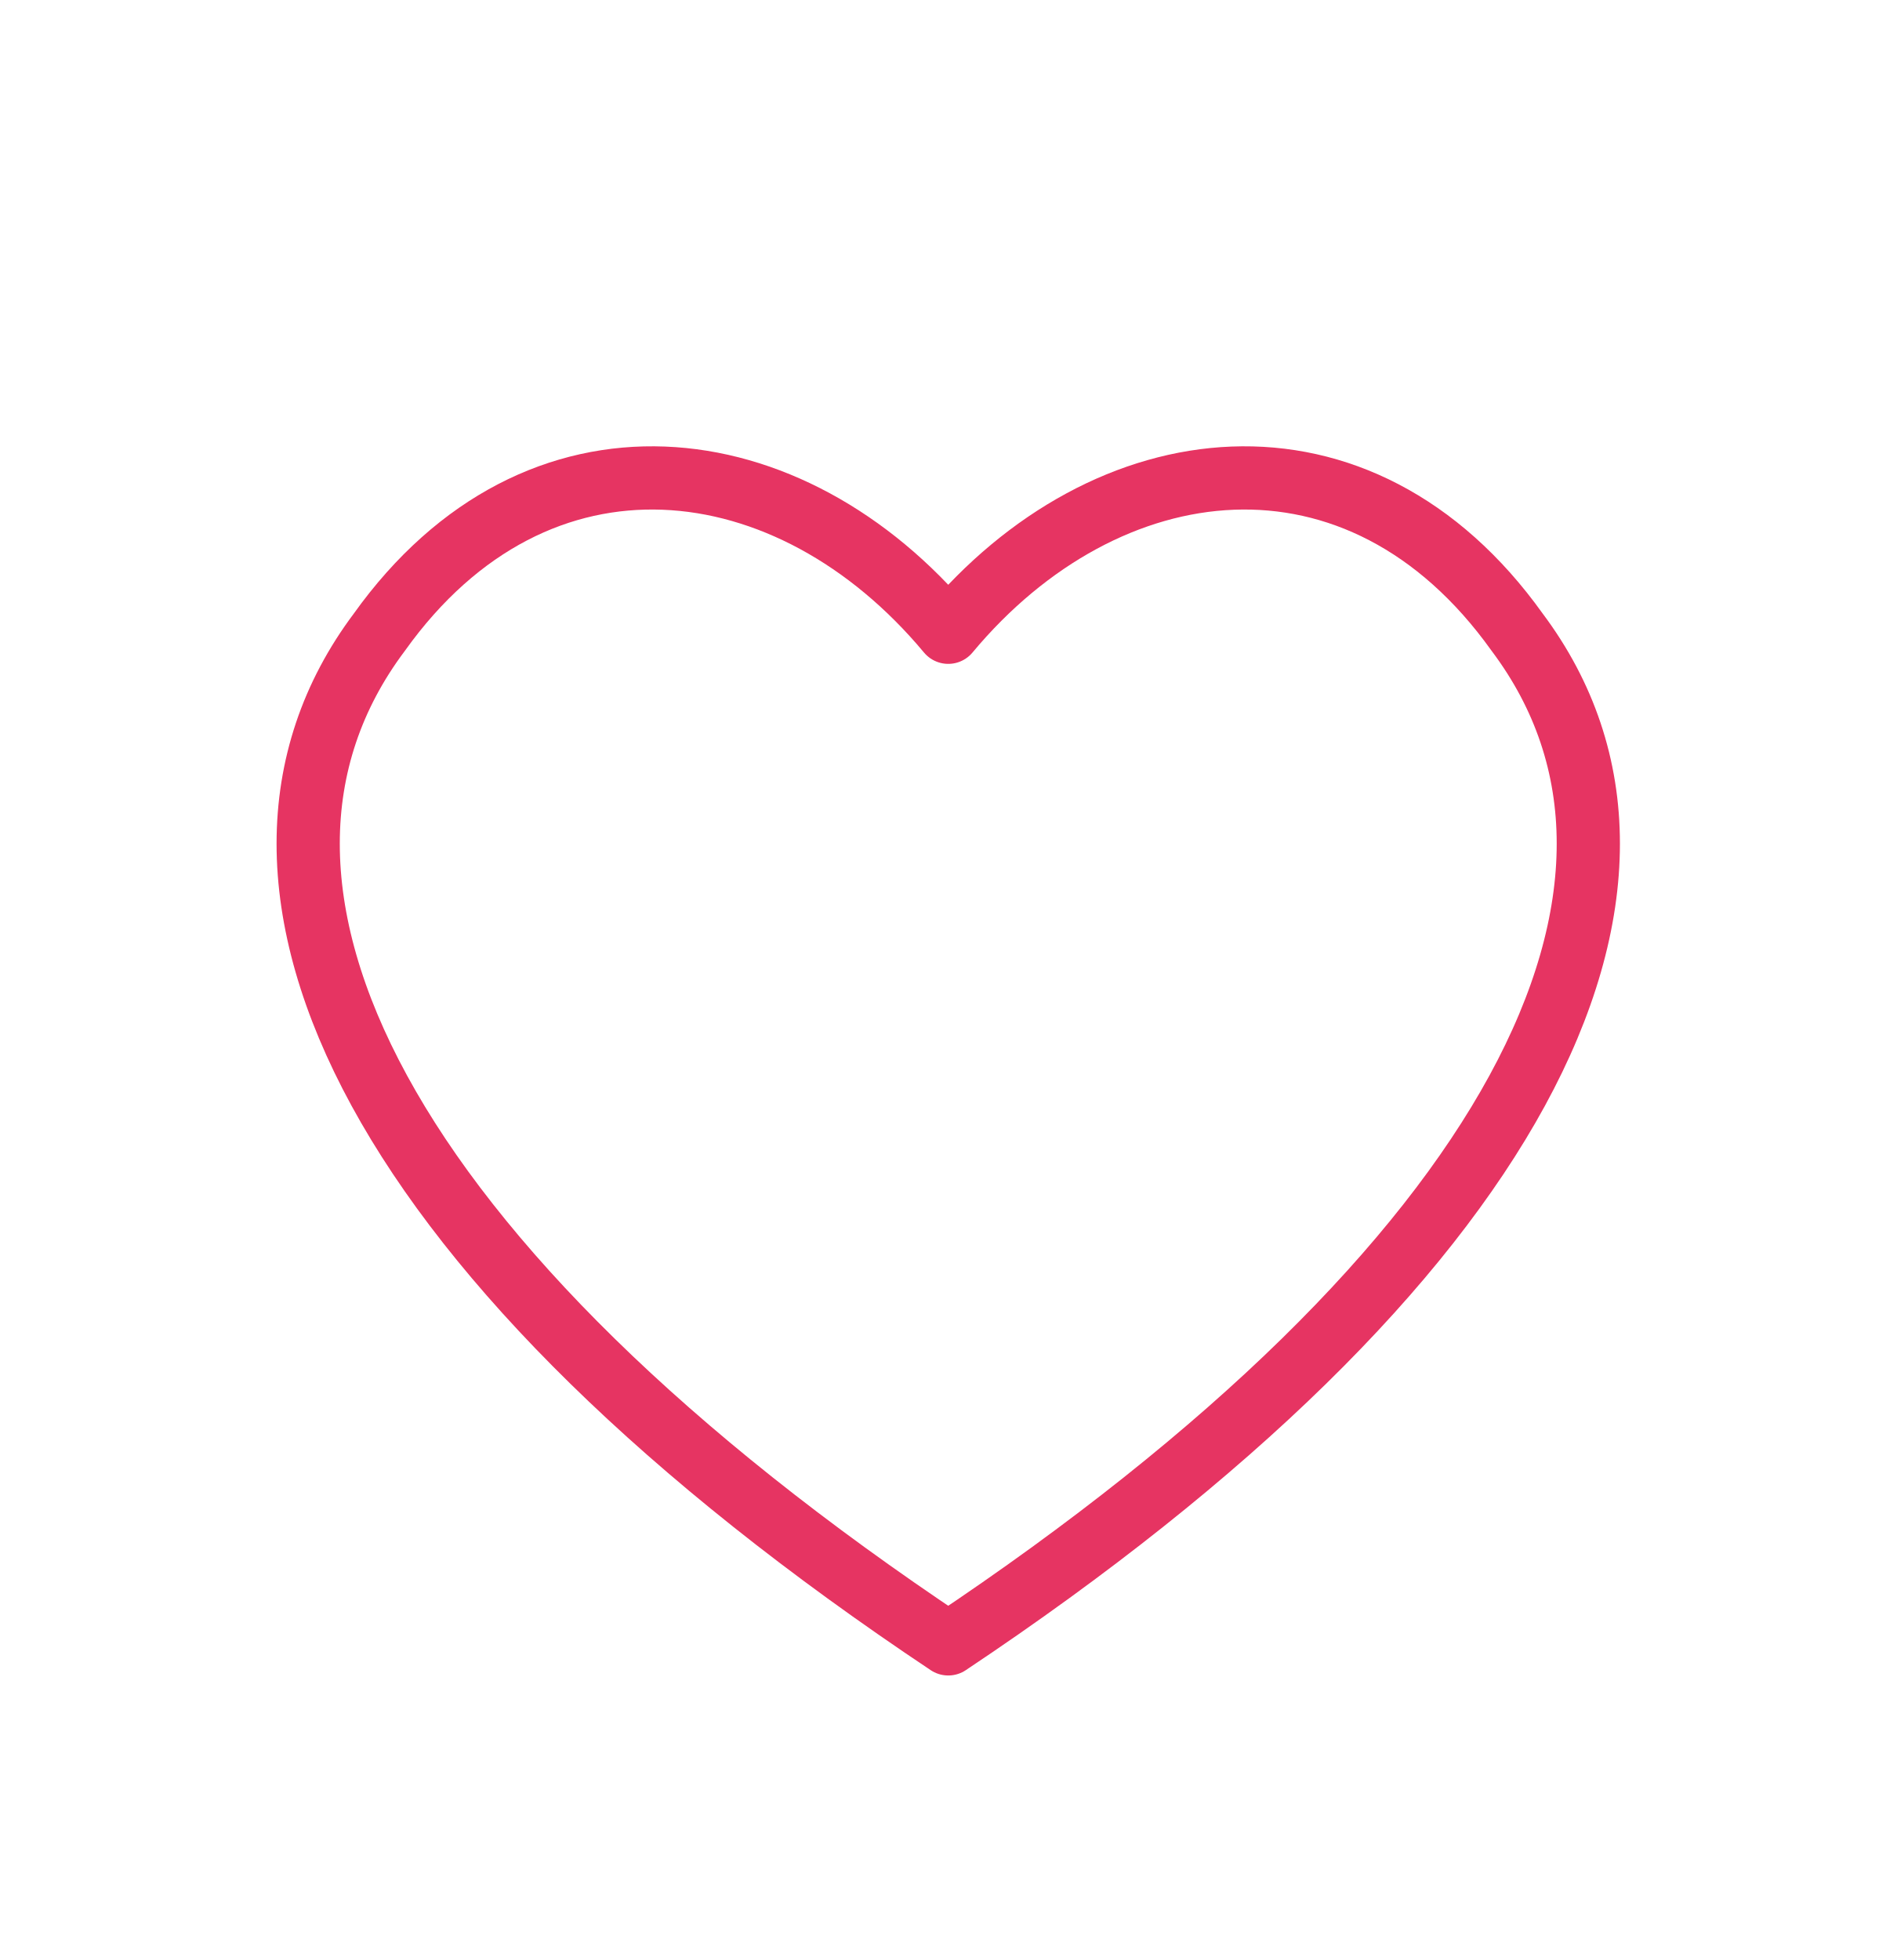
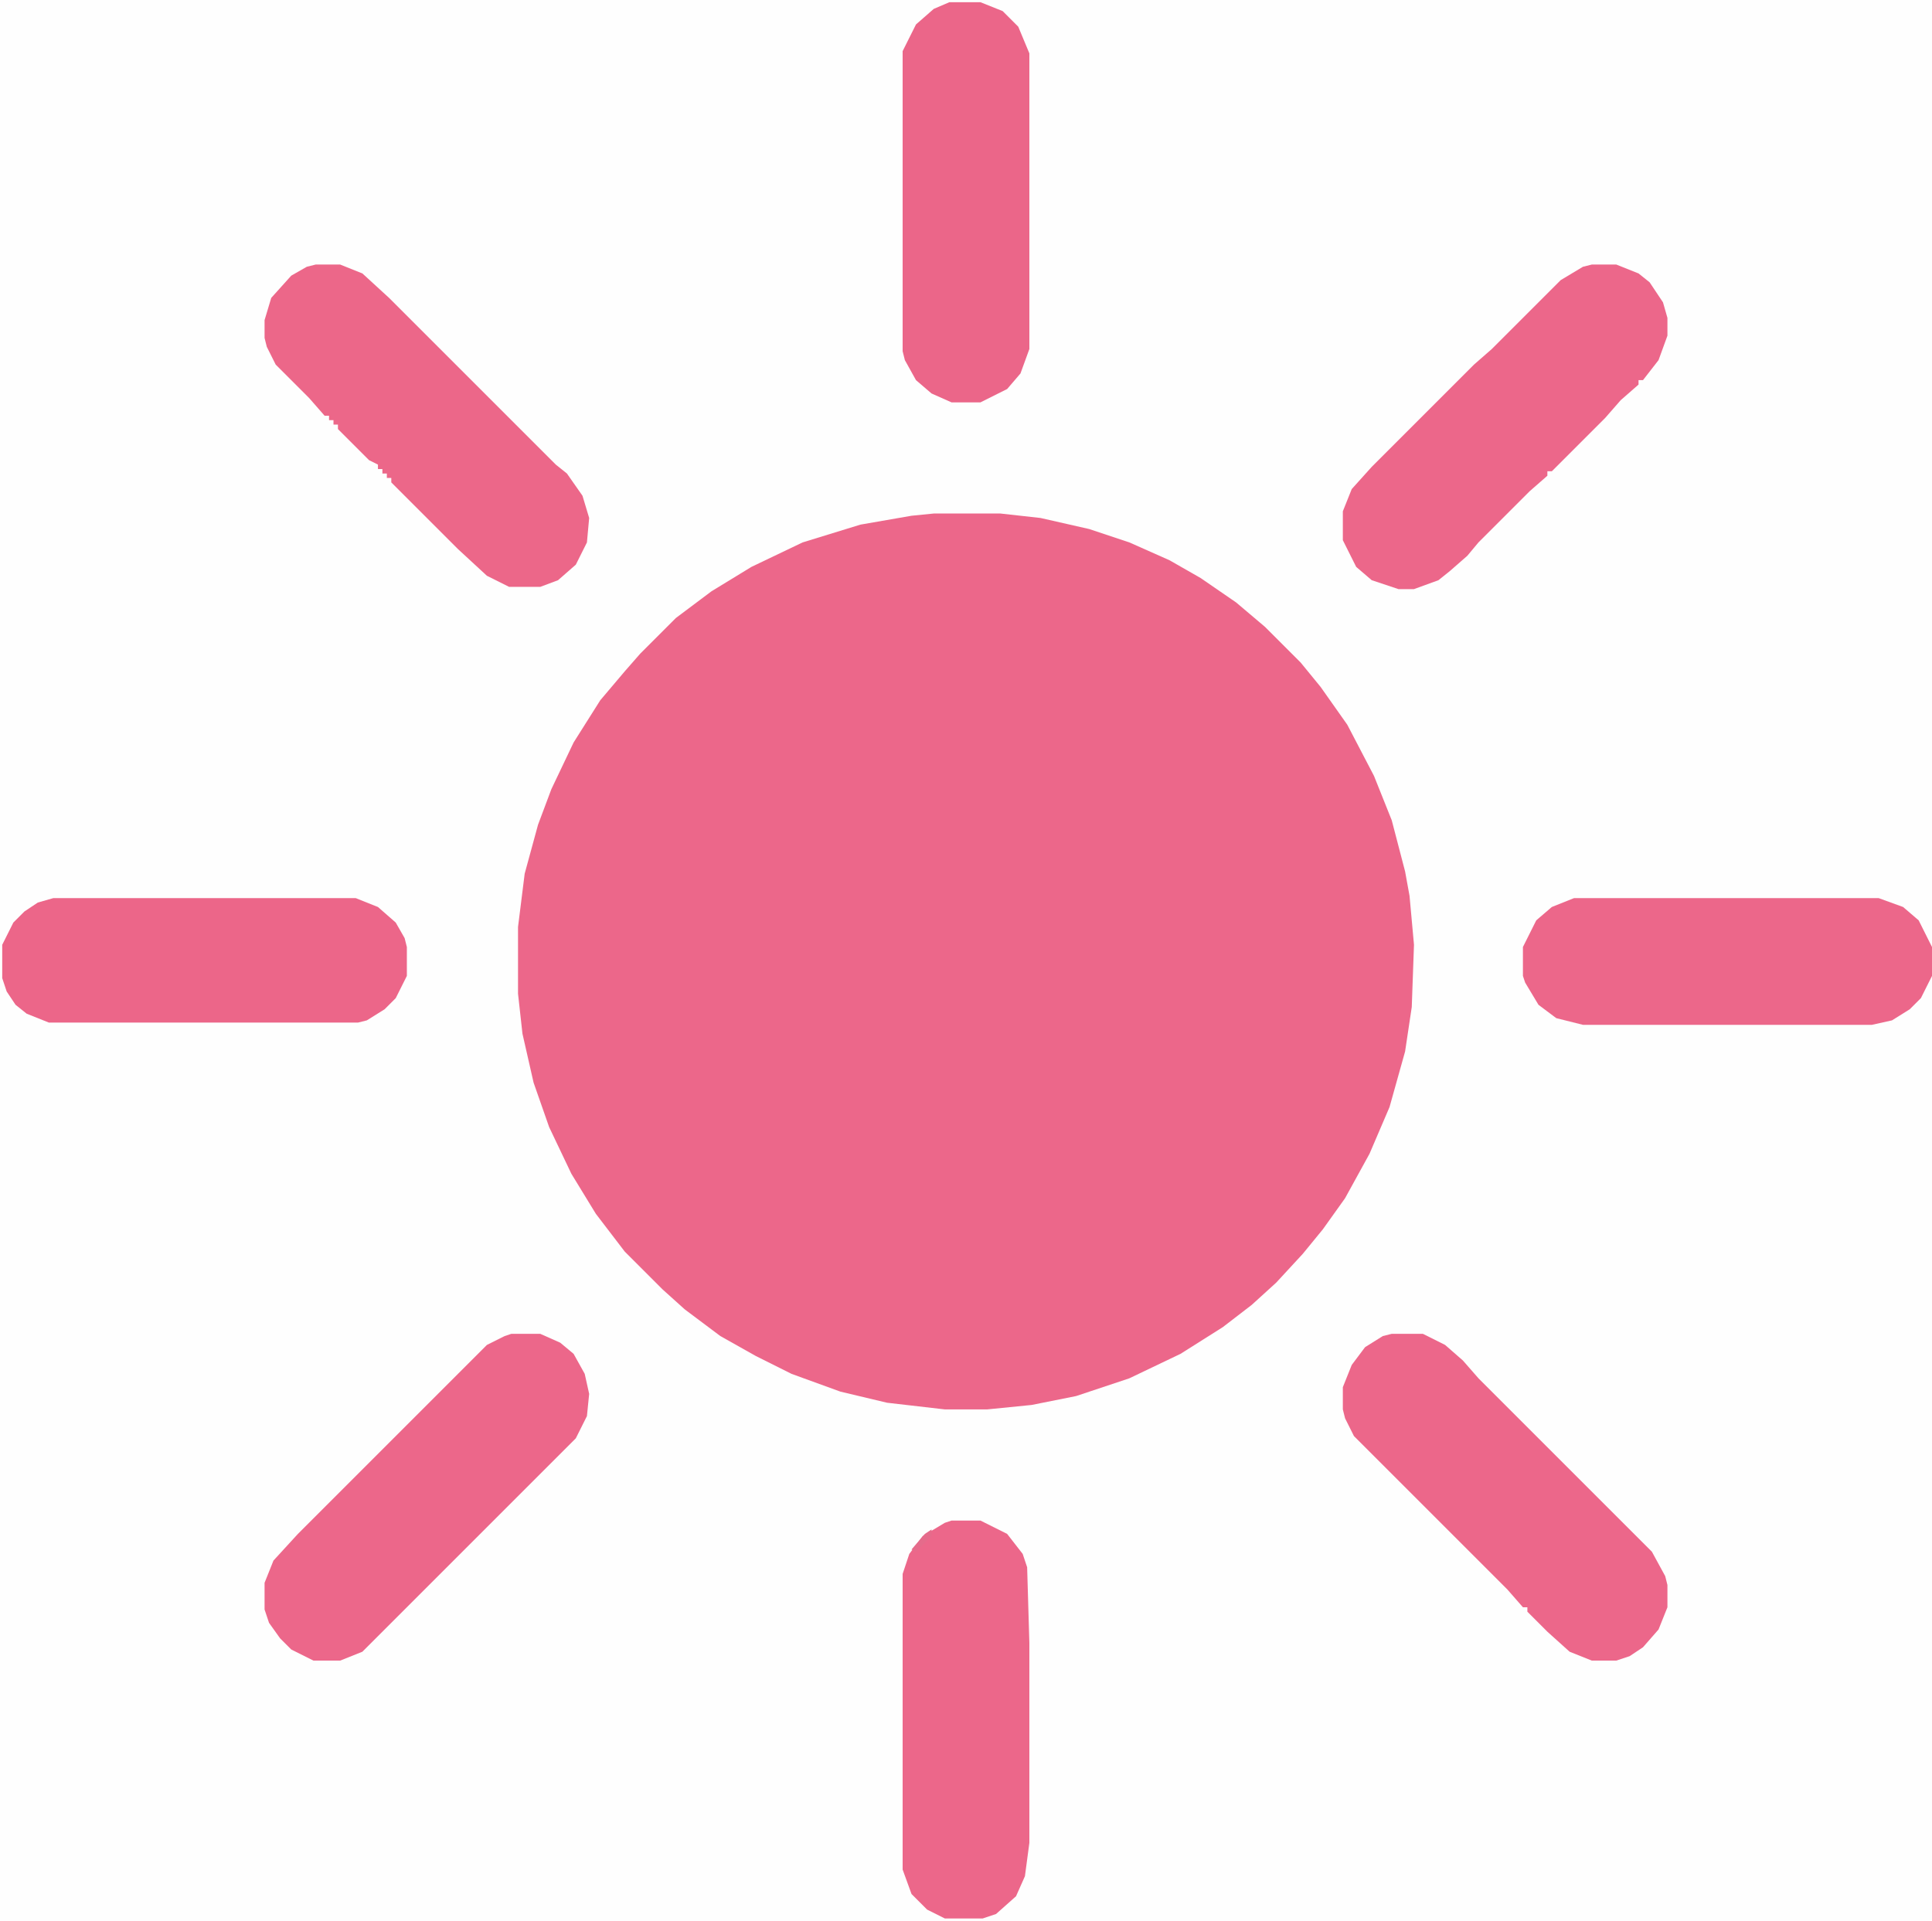
- <svg xmlns="http://www.w3.org/2000/svg" width="30px" height="31px" viewBox="0 0 30 31" version="1.1">
-   <g fill="none" stroke="#E63462" stroke-width="1" stroke-linecap="round" stroke-linejoin="round">
-     <path d="M15 26              C 6 20, 3 14, 6 10              C 8.5 6.5, 12.5 7, 15 10              C 17.5 7, 21.5 6.5, 24 10              C 27 14, 24 20, 15 26 Z" />
-   </g>
+ <svg xmlns="http://www.w3.org/2000/svg" version="1.1" width="869" height="864">
+   <path d="M0.0,0.0 L869.0,0.0 L869.0,864.0 L0.0,864.0 Z" fill="#FEFEFE" transform="translate(0,0)" />
+   <path d="M0.0,0.0 L30.0,0.0 L48.0,2.0 L70.0,7.0 L88.0,13.0 L106.0,21.0 L120.0,29.0 L136.0,40.0 L149.0,51.0 L165.0,67.0 L174.0,78.0 L186.0,95.0 L198.0,118.0 L206.0,138.0 L212.0,161.0 L214.0,172.0 L216.0,194.0 L215.0,222.0 L212.0,242.0 L205.0,267.0 L196.0,288.0 L185.0,308.0 L175.0,322.0 L166.0,333.0 L154.0,346.0 L143.0,356.0 L130.0,366.0 L111.0,378.0 L88.0,389.0 L64.0,397.0 L44.0,401.0 L24.0,403.0 L5.0,403.0 L-21.0,400.0 L-42.0,395.0 L-64.0,387.0 L-80.0,379.0 L-96.0,370.0 L-112.0,358.0 L-122.0,349.0 L-139.0,332.0 L-152.0,315.0 L-163.0,297.0 L-173.0,276.0 L-180.0,256.0 L-185.0,234.0 L-187.0,216.0 L-187.0,186.0 L-184.0,162.0 L-178.0,140.0 L-172.0,124.0 L-162.0,103.0 L-150.0,84.0 L-139.0,71.0 L-132.0,63.0 L-116.0,47.0 L-100.0,35.0 L-82.0,24.0 L-59.0,13.0 L-33.0,5.0 L-10.0,1.0 Z" fill="#EC678A" transform="translate(420,231)" />
+   <path d="M0.0,0.0 L14.0,0.0 L24.0,5.0 L32.0,12.0 L39.0,20.0 L117.0,98.0 L123.0,109.0 L124.0,113.0 L124.0,123.0 L120.0,133.0 L113.0,141.0 L107.0,145.0 L101.0,147.0 L90.0,147.0 L80.0,143.0 L70.0,134.0 L61.0,125.0 L61.0,123.0 L59.0,123.0 L52.0,115.0 L-17.0,46.0 L-21.0,38.0 L-22.0,34.0 L-22.0,24.0 L-18.0,14.0 L-12.0,6.0 L-4.0,1.0 Z" fill="#EC678A" transform="translate(626,600)" />
+   <path d="M0.0,0.0 L13.0,0.0 L22.0,4.0 L28.0,9.0 L33.0,18.0 L35.0,27.0 L34.0,37.0 L29.0,47.0 L-67.0,143.0 L-77.0,147.0 L-89.0,147.0 L-99.0,142.0 L-104.0,137.0 L-109.0,130.0 L-111.0,124.0 L-111.0,112.0 L-107.0,102.0 L-96.0,90.0 L-11.0,5.0 L-3.0,1.0 Z" fill="#EC678A" transform="translate(230,600)" />
+   <path d="M0.0,0.0 L137.0,0.0 L148.0,4.0 L155.0,10.0 L161.0,22.0 L161.0,35.0 L156.0,45.0 L151.0,50.0 L143.0,55.0 L134.0,57.0 L4.0,57.0 L-8.0,54.0 L-16.0,48.0 L-22.0,38.0 L-23.0,35.0 L-23.0,22.0 L-17.0,10.0 L-10.0,4.0 Z" fill="#EC678A" transform="translate(708,404)" />
+   <path d="M0.0,0.0 L11.0,0.0 L21.0,4.0 L26.0,8.0 L32.0,17.0 L34.0,24.0 L34.0,32.0 L30.0,43.0 L23.0,52.0 L21.0,52.0 L21.0,54.0 L13.0,61.0 L6.0,69.0 L-18.0,93.0 L-20.0,93.0 L-20.0,95.0 L-28.0,102.0 L-51.0,125.0 L-56.0,131.0 L-64.0,138.0 L-69.0,142.0 L-80.0,146.0 L-87.0,146.0 L-99.0,142.0 L-106.0,136.0 L-112.0,124.0 L-112.0,111.0 L-108.0,101.0 L-99.0,91.0 L-53.0,45.0 L-45.0,38.0 L-14.0,7.0 L-4.0,1.0 Z" fill="#EC678A" transform="translate(716,119)" />
+   <path d="M0.0,0.0 L11.0,0.0 L21.0,4.0 L33.0,15.0 L108.0,90.0 L113.0,94.0 L120.0,104.0 L123.0,114.0 L122.0,125.0 L117.0,135.0 L109.0,142.0 L101.0,145.0 L87.0,145.0 L77.0,140.0 L64.0,128.0 L34.0,98.0 L34.0,96.0 L32.0,96.0 L32.0,94.0 L30.0,94.0 L30.0,92.0 L28.0,92.0 L28.0,90.0 L24.0,88.0 L10.0,74.0 L10.0,72.0 L8.0,72.0 L8.0,70.0 L6.0,70.0 L6.0,68.0 L4.0,68.0 L-3.0,60.0 L-18.0,45.0 L-22.0,37.0 L-23.0,33.0 L-23.0,25.0 L-20.0,15.0 L-11.0,5.0 L-4.0,1.0 Z" fill="#EC6789" transform="translate(142,119)" />
+   <path d="M0.0,0.0 L14.0,0.0 L24.0,4.0 L31.0,11.0 L36.0,23.0 L36.0,156.0 L32.0,167.0 L26.0,174.0 L14.0,180.0 L1.0,180.0 L-8.0,176.0 L-15.0,170.0 L-20.0,161.0 L-21.0,157.0 L-21.0,22.0 L-15.0,10.0 L-7.0,3.0 Z" fill="#EB6689" transform="translate(427,1)" />
+   <path d="M0.0,0.0 L136.0,0.0 L146.0,4.0 L154.0,11.0 L158.0,18.0 L159.0,22.0 L159.0,35.0 L154.0,45.0 L149.0,50.0 L141.0,55.0 L137.0,56.0 L-2.0,56.0 L-12.0,52.0 L-17.0,48.0 L-21.0,42.0 L-23.0,36.0 L-23.0,21.0 L-18.0,11.0 L-13.0,6.0 L-7.0,2.0 Z" fill="#EC6689" transform="translate(24,404)" />
+   <path d="M0.0,0.0 L13.0,0.0 L25.0,6.0 L32.0,15.0 L34.0,21.0 L35.0,55.0 L35.0,145.0 L33.0,160.0 L29.0,169.0 L20.0,177.0 L14.0,179.0 L-3.0,179.0 L-11.0,175.0 L-18.0,168.0 L-22.0,157.0 L-22.0,24.0 L-19.0,15.0 L-13.0,7.0 L-3.0,1.0 Z" fill="#EC678A" transform="translate(428,684)" />
+   <path d="M0.0,0.0 L0.0,3.0 L-7.0,10.0 L-9.0,9.0 L-3.0,2.0 Z" fill="#E56B8B" transform="translate(419,688)" />
</svg>
